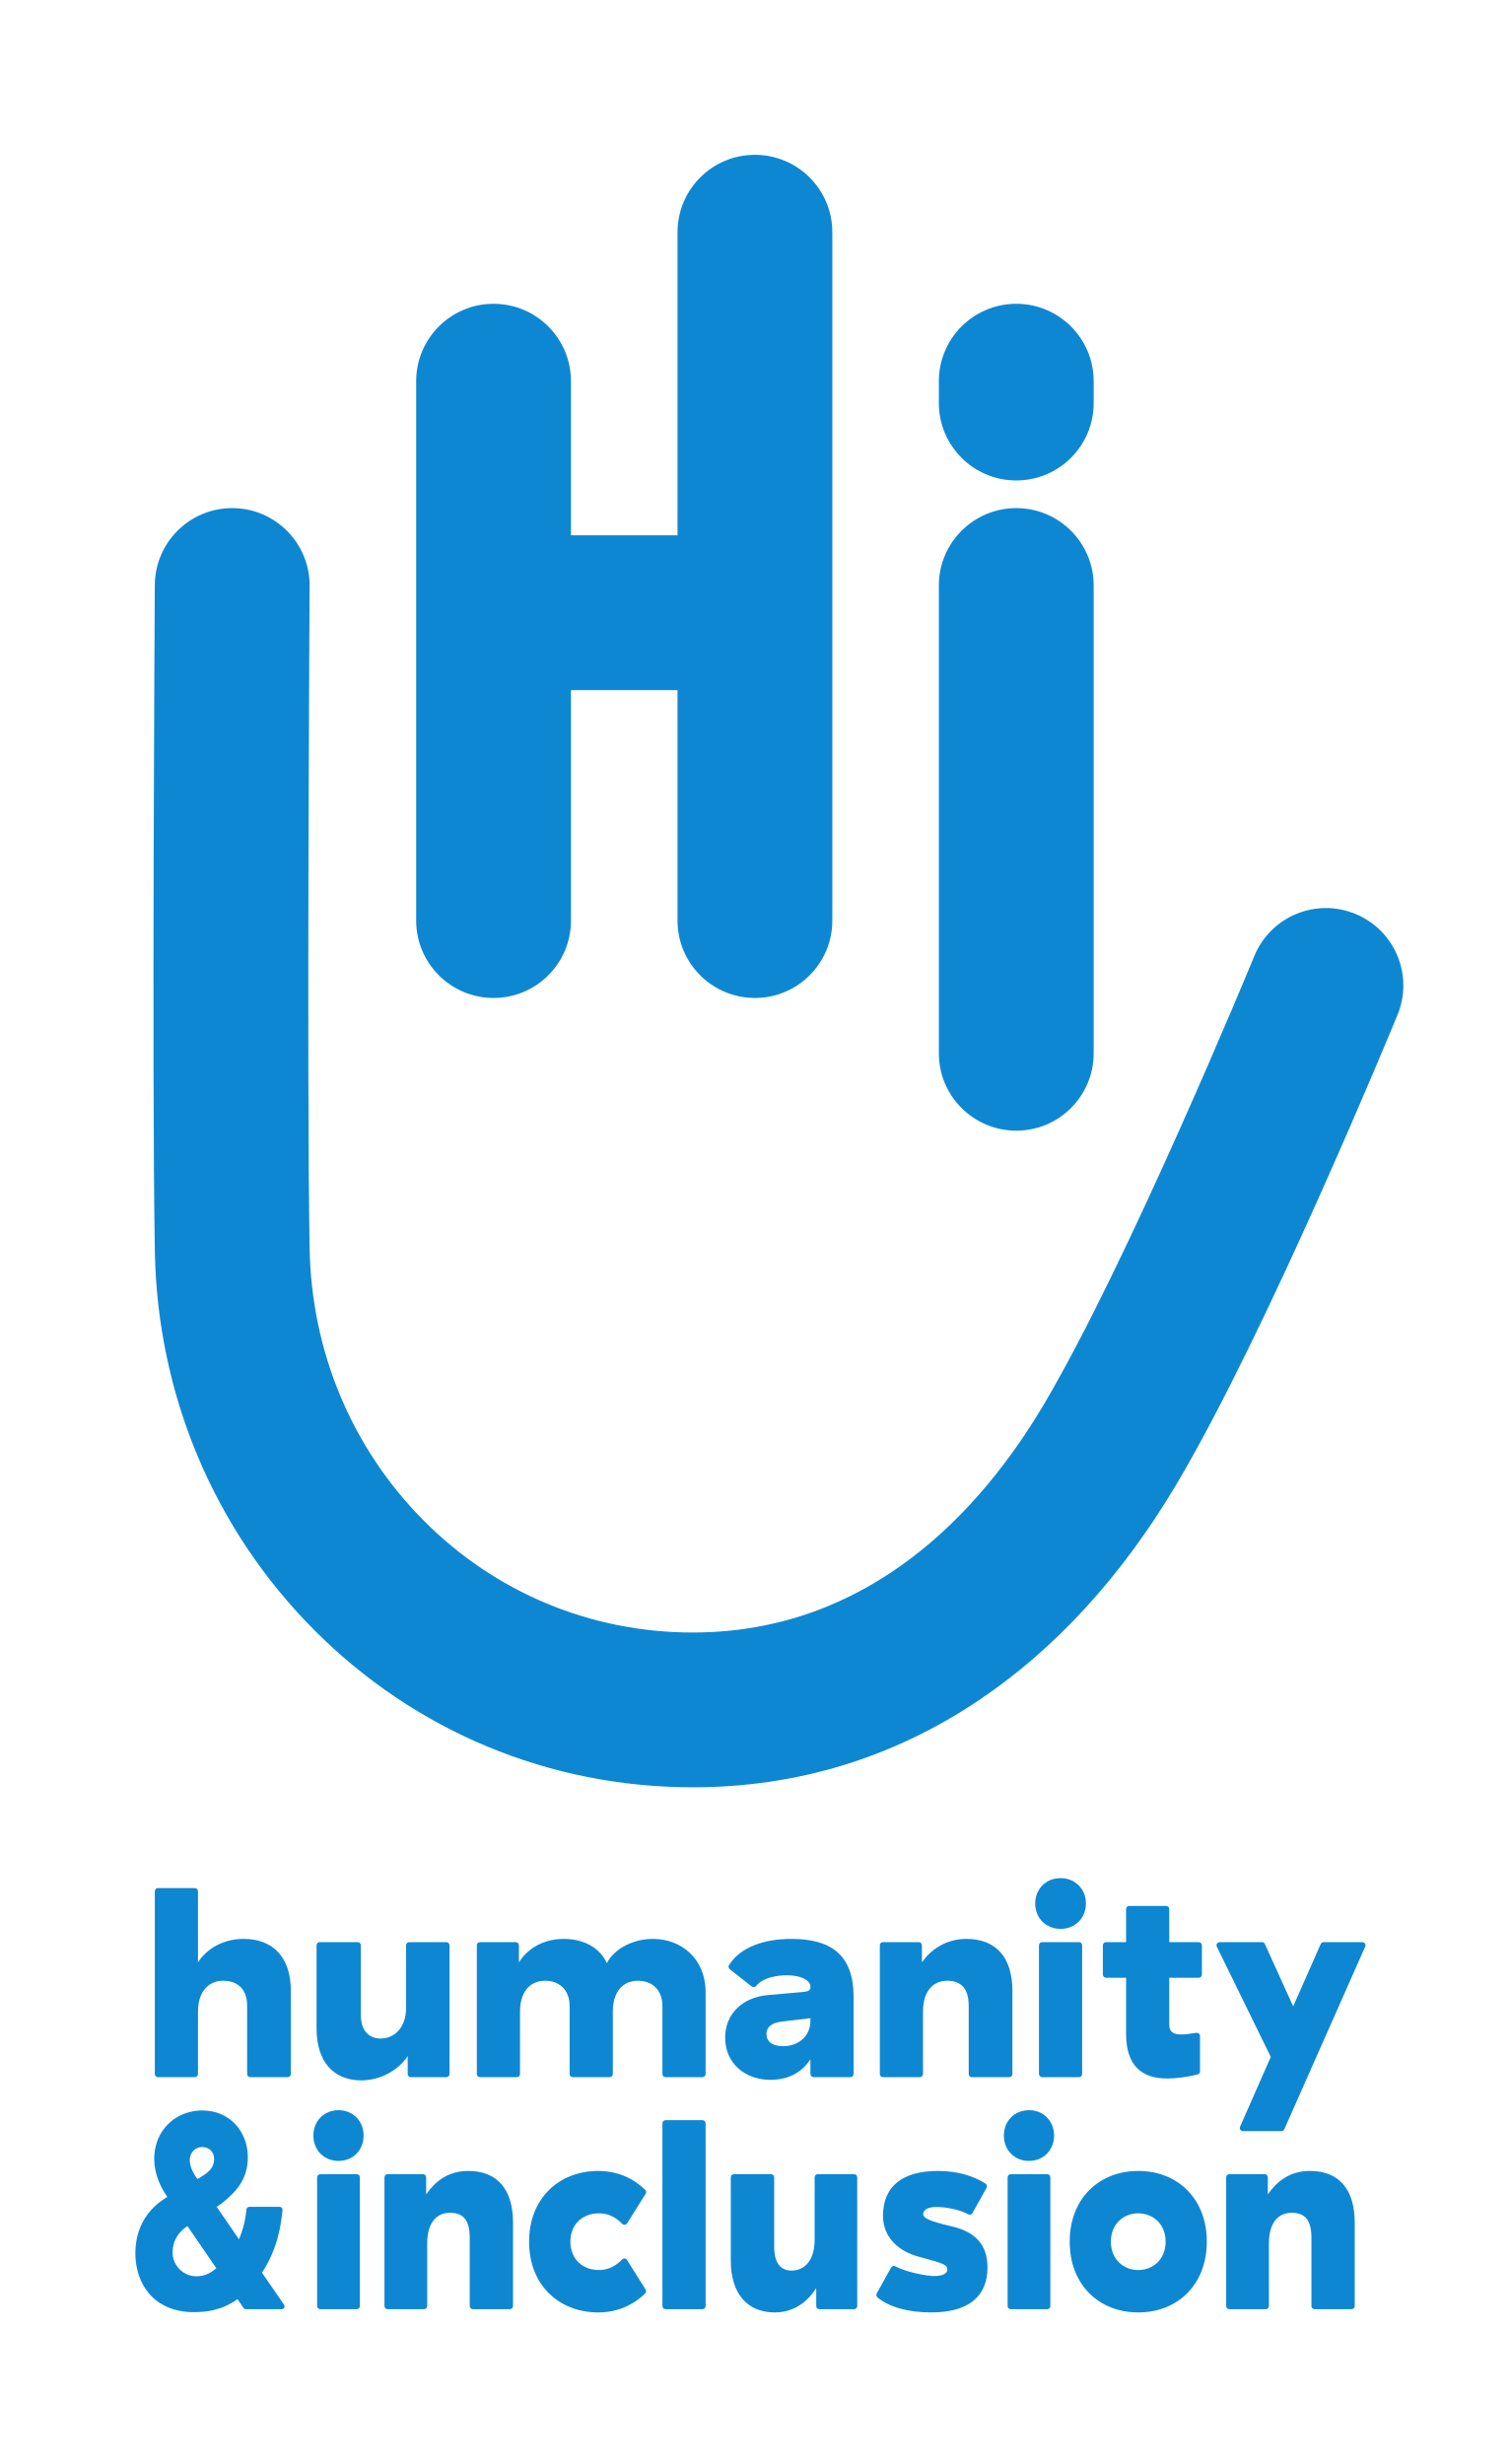
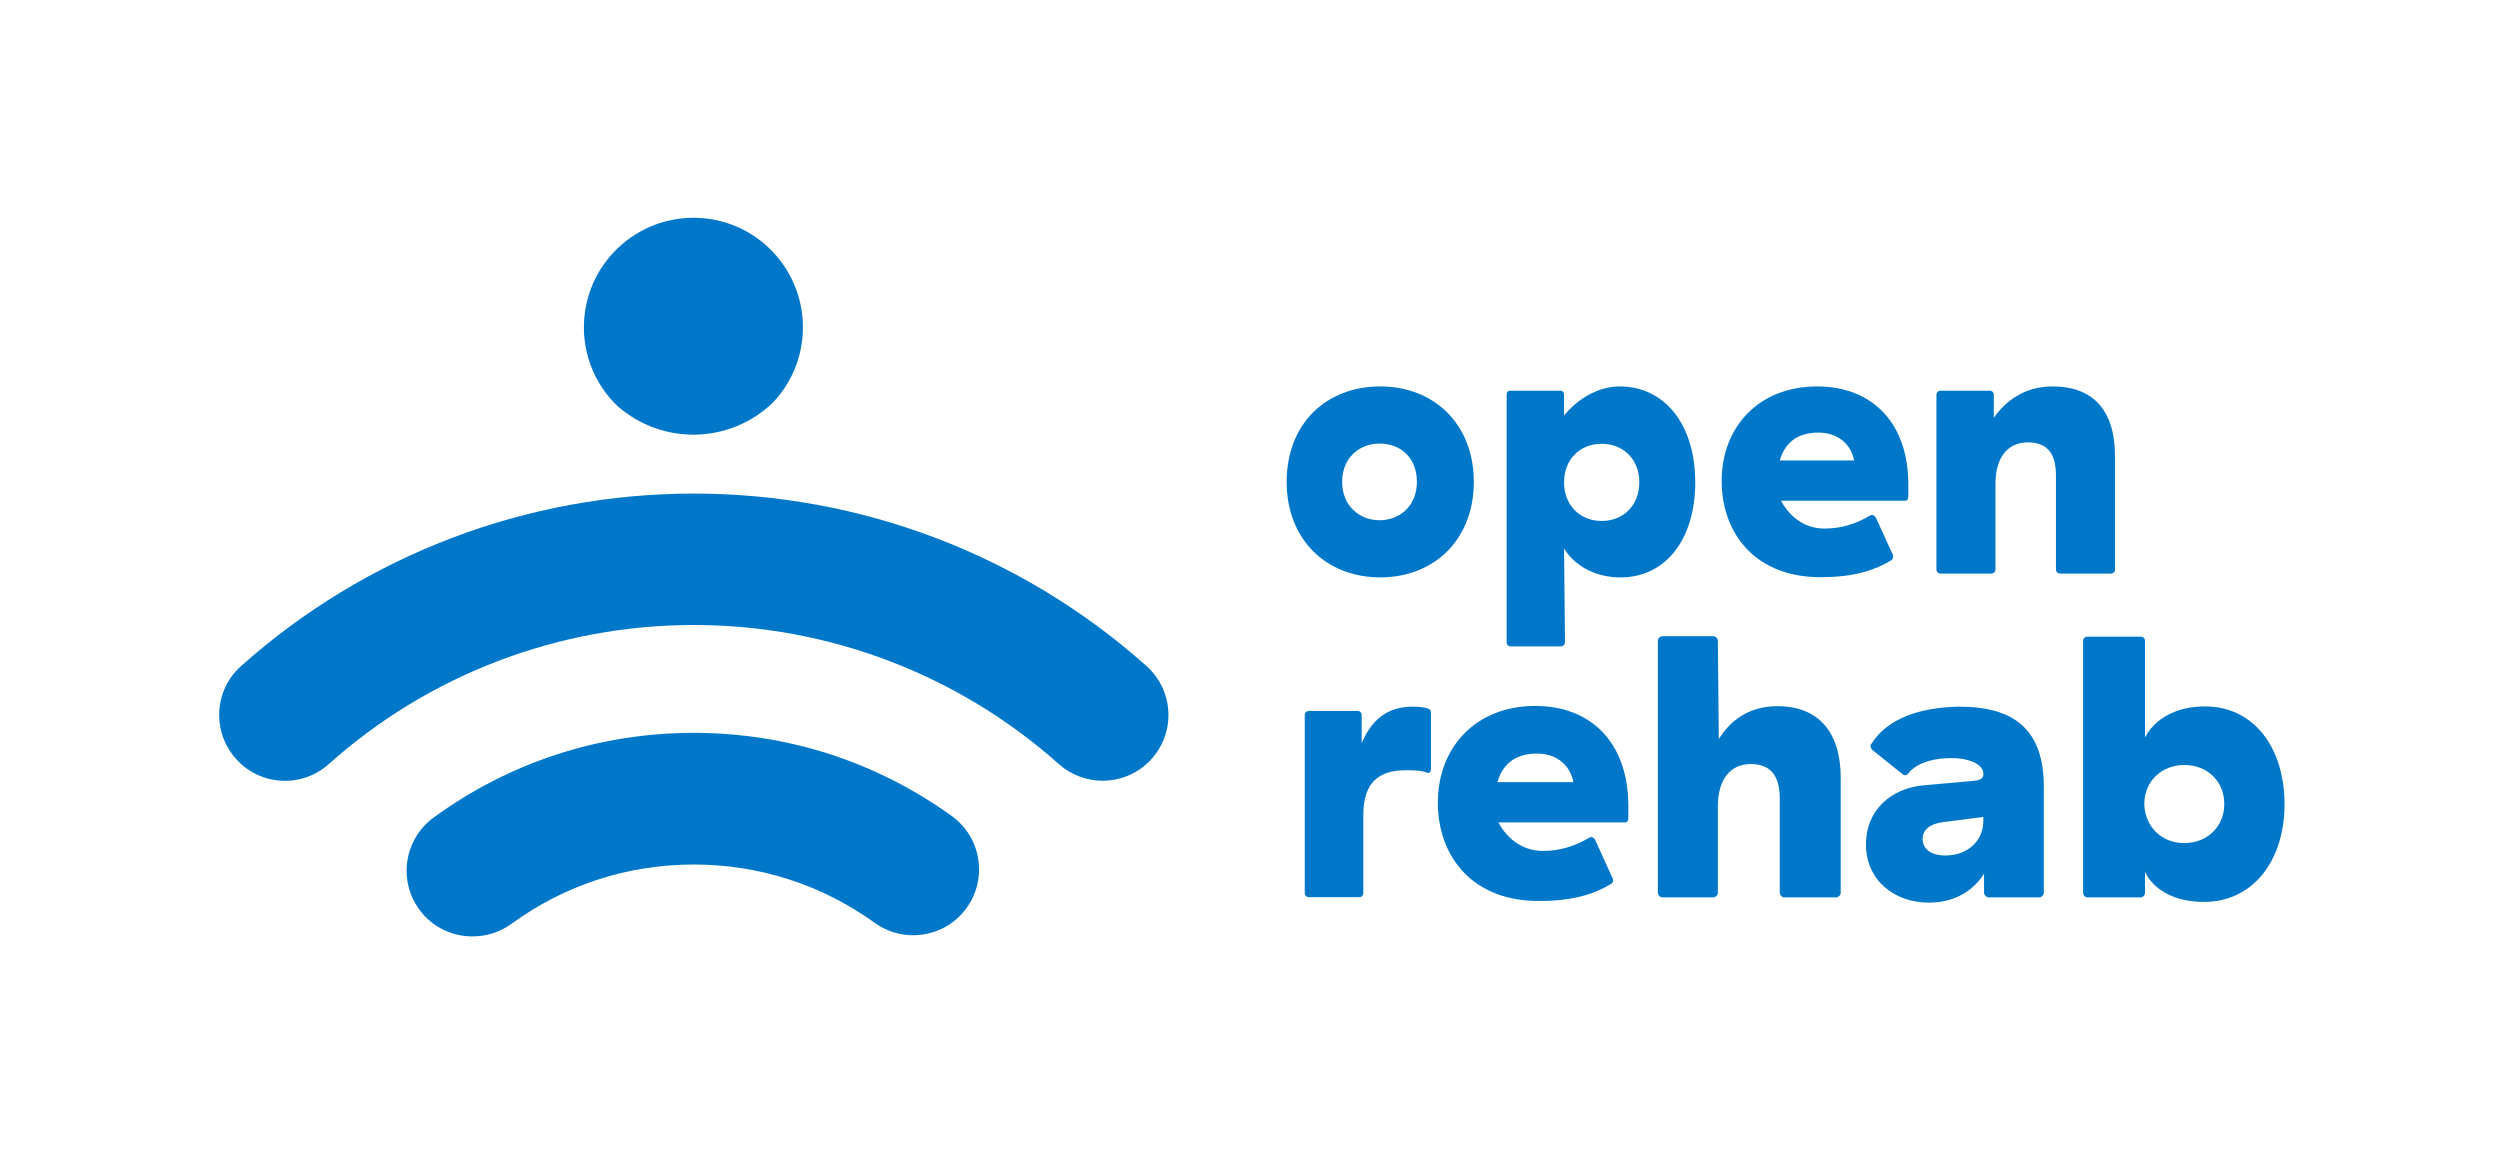
- <svg xmlns="http://www.w3.org/2000/svg" id="svg2" version="1.1" viewBox="0 0 245.72 401.1">
-   <defs id="defs51" />
-   <g id="surface373">
-     <path id="path5" d="M 80.344 162.453 C 87.301 162.453 92.941 156.812 92.941 149.855 L 92.941 112.336 L 110.285 112.34 L 110.285 149.855 C 110.285 156.812 115.926 162.453 122.883 162.453 C 129.844 162.453 135.484 156.812 135.484 149.855 L 135.484 37.801 C 135.484 30.844 129.844 25.203 122.883 25.203 C 115.926 25.203 110.285 30.844 110.285 37.801 L 110.285 87.137 L 92.941 87.137 L 92.941 62.055 C 92.941 55.094 87.301 49.453 80.344 49.453 C 73.383 49.453 67.742 55.094 67.742 62.055 L 67.742 149.855 C 67.742 156.812 73.383 162.453 80.344 162.453 " style=" stroke:none;fill-rule:nonzero;fill:rgb(5.592%,52.765%,82.419%);fill-opacity:1;" />
-     <path id="path7" d="M 165.426 184.055 C 172.387 184.055 178.027 178.414 178.027 171.457 L 178.027 95.312 C 178.027 88.352 172.387 82.711 165.426 82.711 C 158.469 82.711 152.824 88.352 152.824 95.312 L 152.824 171.457 C 152.824 178.414 158.469 184.055 165.426 184.055 " style=" stroke:none;fill-rule:nonzero;fill:rgb(5.592%,52.765%,82.419%);fill-opacity:1;" />
-     <path id="path9" d="M 165.426 78.211 C 172.387 78.211 178.027 72.57 178.027 65.613 L 178.027 62.055 C 178.027 55.094 172.387 49.453 165.426 49.453 C 158.469 49.453 152.824 55.094 152.824 62.055 L 152.824 65.613 C 152.824 72.57 158.469 78.211 165.426 78.211 " style=" stroke:none;fill-rule:nonzero;fill:rgb(5.592%,52.765%,82.419%);fill-opacity:1;" />
-     <path id="path11" d="M 220.617 148.766 C 214.184 146.117 206.82 149.191 204.176 155.629 C 203.973 156.129 183.508 205.805 169.754 228.887 C 159.73 245.703 141.707 265.746 112.75 265.746 C 96.191 265.746 80.637 259.27 68.957 247.512 C 57.277 235.754 50.684 220.012 50.398 203.18 C 49.914 174.676 50.395 96.18 50.398 95.391 C 50.445 88.434 44.836 82.754 37.879 82.711 C 37.852 82.711 37.824 82.711 37.797 82.711 C 30.879 82.711 25.242 88.301 25.199 95.234 C 25.195 96.023 24.711 174.816 25.203 203.609 C 25.602 226.977 34.789 248.879 51.078 265.273 C 67.527 281.828 89.43 290.945 112.75 290.945 C 129.613 290.945 145.254 286.203 159.23 276.844 C 171.68 268.512 182.504 256.719 191.398 241.789 C 206.102 217.121 226.617 167.316 227.484 165.207 C 230.129 158.77 227.055 151.41 220.617 148.766 " style=" stroke:none;fill-rule:nonzero;fill:rgb(5.592%,52.765%,82.419%);fill-opacity:1;" />
-     <path id="path13" d="M 174.125 364.91 C 174.125 371.941 178.906 376.426 185.281 376.426 C 191.656 376.426 196.441 371.941 196.441 364.91 C 196.441 357.879 191.656 353.395 185.281 353.395 C 178.906 353.395 174.125 357.879 174.125 364.91 Z M 189.738 364.91 C 189.738 367.812 187.652 369.527 185.281 369.527 C 182.91 369.527 180.828 367.812 180.828 364.91 C 180.828 362.008 182.91 360.293 185.281 360.293 C 187.652 360.293 189.738 362.008 189.738 364.91 " style=" stroke:none;fill-rule:nonzero;fill:rgb(5.592%,52.765%,82.419%);fill-opacity:1;" />
-     <path id="path15" d="M 32.227 307.867 C 32.227 307.586 32 307.355 31.719 307.355 L 25.711 307.355 C 25.43 307.355 25.199 307.586 25.199 307.867 L 25.199 337.617 C 25.199 337.898 25.43 338.129 25.711 338.129 L 31.719 338.129 C 32 338.129 32.227 337.898 32.227 337.617 L 32.23 327.445 C 32.23 324.148 34 322.434 36.328 322.434 C 38.438 322.434 40.227 323.578 40.227 326.477 L 40.227 337.617 C 40.227 337.898 40.457 338.129 40.734 338.129 L 46.832 338.129 C 47.113 338.129 47.344 337.898 47.344 337.617 L 47.344 324.059 C 47.344 318.652 44.473 315.621 39.641 315.621 C 36.258 315.621 33.59 317.289 32.23 319.445 L 32.227 307.867 " style=" stroke:none;fill-rule:nonzero;fill:rgb(5.592%,52.765%,82.419%);fill-opacity:1;" />
-     <path id="path17" d="M 73.172 316.656 C 73.172 316.379 72.941 316.148 72.66 316.148 L 66.609 316.148 C 66.328 316.148 66.098 316.379 66.098 316.656 L 66.098 326.832 C 66.098 330.129 64.152 331.84 61.957 331.84 C 60.285 331.84 58.734 330.832 58.734 327.93 L 58.734 316.656 C 58.734 316.379 58.504 316.148 58.223 316.148 L 52.039 316.148 C 51.758 316.148 51.531 316.379 51.531 316.656 L 51.531 330.215 C 51.531 335.621 54.297 338.652 58.824 338.652 C 62.117 338.652 65 336.809 66.363 334.699 L 66.363 337.617 C 66.363 337.898 66.59 338.129 66.871 338.129 L 72.66 338.129 C 72.941 338.129 73.172 337.898 73.172 337.617 L 73.172 316.656 " style=" stroke:none;fill-rule:nonzero;fill:rgb(5.592%,52.765%,82.419%);fill-opacity:1;" />
-     <path id="path19" d="M 139.535 354.43 C 139.535 354.148 139.312 353.922 139.039 353.922 L 133.105 353.922 C 132.832 353.922 132.605 354.148 132.605 354.43 L 132.605 364.602 C 132.605 367.898 131.012 369.613 128.859 369.613 C 127.223 369.613 126.02 368.602 126.02 365.703 L 126.02 354.43 C 126.02 354.148 125.793 353.922 125.52 353.922 L 119.457 353.922 C 119.184 353.922 118.957 354.148 118.957 354.43 L 118.957 367.988 C 118.957 373.395 121.672 376.426 126.105 376.426 C 129.336 376.426 131.527 374.582 132.863 372.469 L 132.863 375.391 C 132.863 375.668 133.09 375.898 133.363 375.898 L 139.039 375.898 C 139.312 375.898 139.539 375.668 139.539 375.391 L 139.535 354.43 " style=" stroke:none;fill-rule:nonzero;fill:rgb(5.592%,52.765%,82.419%);fill-opacity:1;" />
-     <path id="path21" d="M 107.828 337.617 C 107.828 337.898 108.059 338.129 108.34 338.129 L 114.348 338.129 C 114.629 338.129 114.859 337.898 114.859 337.617 L 114.859 324.324 C 114.859 318.742 110.809 315.621 106.285 315.621 C 102.945 315.621 99.883 317.336 98.785 319.578 C 97.555 316.852 94.734 315.621 91.793 315.621 C 88.234 315.621 85.746 317.379 84.469 319.445 L 84.469 316.656 C 84.469 316.379 84.242 316.148 83.961 316.148 L 78.129 316.148 C 77.848 316.148 77.617 316.379 77.617 316.656 L 77.617 337.617 C 77.617 337.898 77.848 338.129 78.129 338.129 L 84.137 338.129 C 84.418 338.129 84.645 337.898 84.645 337.617 L 84.648 327.445 C 84.648 324.41 86.125 322.434 88.758 322.434 C 90.91 322.434 92.723 323.797 92.723 326.566 L 92.723 337.617 C 92.723 337.898 92.953 338.129 93.234 338.129 L 99.242 338.129 C 99.523 338.129 99.754 337.898 99.754 337.617 L 99.754 327.445 C 99.754 324.41 101.23 322.434 103.863 322.434 C 106.02 322.434 107.828 323.797 107.828 326.566 L 107.828 337.617 " style=" stroke:none;fill-rule:nonzero;fill:rgb(5.592%,52.765%,82.419%);fill-opacity:1;" />
-     <path id="path23" d="M 118.672 319.875 C 118.527 320.094 118.574 320.391 118.781 320.555 L 122.363 323.367 C 122.586 323.539 122.906 323.504 123.082 323.281 C 124.258 321.875 126.496 321.543 128.145 321.543 C 130.34 321.543 131.918 322.371 131.918 323.355 L 131.918 323.531 C 131.918 323.93 131.656 324.148 130.953 324.234 L 125.023 324.762 C 120.938 325.113 118.039 327.754 118.039 331.711 C 118.039 335.883 121.289 338.566 125.418 338.566 C 129.02 338.566 130.953 336.719 131.918 335.227 L 131.918 337.617 C 131.918 337.898 132.148 338.129 132.43 338.129 L 138.438 338.129 C 138.719 338.129 138.945 337.898 138.945 337.617 L 138.945 325.027 C 138.945 318.391 135.434 315.621 128.844 315.621 C 124.512 315.621 120.578 316.871 118.672 319.875 Z M 131.918 328.527 L 131.918 328.957 C 131.918 331.375 130.07 333.082 127.465 333.082 C 125.711 333.082 124.762 332.324 124.762 331.09 C 124.762 330 125.613 329.289 127.133 329.098 L 131.918 328.527 " style=" stroke:none;fill-rule:nonzero;fill:rgb(5.592%,52.765%,82.419%);fill-opacity:1;" />
-     <path id="path25" d="M 157.684 337.617 C 157.684 337.898 157.91 338.129 158.191 338.129 L 164.289 338.129 C 164.566 338.129 164.797 337.898 164.797 337.617 L 164.797 324.059 C 164.797 318.652 162.137 315.621 157.305 315.621 C 153.879 315.621 151.43 317.465 150.066 319.445 L 150.066 316.656 C 150.066 316.379 149.836 316.148 149.559 316.148 L 143.723 316.148 C 143.441 316.148 143.215 316.379 143.215 316.656 L 143.215 337.617 C 143.215 337.898 143.441 338.129 143.723 338.129 L 149.73 338.129 C 150.012 338.129 150.242 337.898 150.242 337.617 L 150.242 327.445 C 150.242 324.148 151.875 322.434 154.203 322.434 C 156.312 322.434 157.684 323.578 157.684 326.477 L 157.684 337.617 " style=" stroke:none;fill-rule:nonzero;fill:rgb(5.592%,52.765%,82.419%);fill-opacity:1;" />
-     <path id="path27" d="M 213.473 375.387 C 213.473 375.668 213.699 375.898 213.977 375.898 L 220.012 375.898 C 220.289 375.898 220.52 375.668 220.52 375.391 L 220.52 361.832 C 220.52 356.426 218.008 353.395 213.223 353.395 C 209.832 353.395 207.723 355.238 206.375 357.219 L 206.375 354.43 C 206.375 354.148 206.148 353.922 205.871 353.922 L 200.098 353.922 C 199.816 353.922 199.594 354.148 199.594 354.43 L 199.594 375.391 C 199.594 375.668 199.816 375.898 200.098 375.898 L 206.047 375.898 C 206.32 375.898 206.551 375.672 206.551 375.391 L 206.551 365.219 C 206.551 361.922 207.973 360.207 210.277 360.207 C 212.363 360.207 213.473 361.348 213.473 364.25 L 213.473 375.387 " style=" stroke:none;fill-rule:nonzero;fill:rgb(5.592%,52.765%,82.419%);fill-opacity:1;" />
-     <path id="path29" d="M 76.461 375.387 C 76.461 375.668 76.688 375.898 76.969 375.898 L 83.004 375.898 C 83.281 375.898 83.508 375.668 83.508 375.391 L 83.508 361.832 C 83.508 356.426 80.996 353.395 76.215 353.395 C 72.82 353.395 70.715 355.238 69.367 357.219 L 69.367 354.43 C 69.367 354.148 69.141 353.922 68.859 353.922 L 63.086 353.922 C 62.809 353.922 62.582 354.148 62.582 354.43 L 62.582 375.391 C 62.582 375.668 62.809 375.898 63.086 375.898 L 69.035 375.898 C 69.312 375.898 69.539 375.672 69.539 375.391 L 69.539 365.219 C 69.539 361.922 70.965 360.207 73.27 360.207 C 75.355 360.207 76.461 361.348 76.461 364.25 L 76.461 375.387 " style=" stroke:none;fill-rule:nonzero;fill:rgb(5.592%,52.765%,82.419%);fill-opacity:1;" />
-     <path id="path31" d="M 176.148 316.656 C 176.148 316.379 175.922 316.148 175.641 316.148 L 169.633 316.148 C 169.352 316.148 169.121 316.379 169.121 316.656 L 169.121 337.617 C 169.121 337.898 169.352 338.129 169.633 338.129 L 175.641 338.129 C 175.922 338.129 176.148 337.898 176.148 337.617 Z M 168.508 309.863 C 168.508 312.234 170.262 313.992 172.637 313.992 C 175.008 313.992 176.766 312.234 176.766 309.863 C 176.766 307.488 175.008 305.73 172.637 305.73 C 170.262 305.73 168.508 307.488 168.508 309.863 " style=" stroke:none;fill-rule:nonzero;fill:rgb(5.592%,52.765%,82.419%);fill-opacity:1;" />
-     <path id="path33" d="M 58.578 354.43 C 58.578 354.148 58.352 353.922 58.074 353.922 L 52.125 353.922 C 51.848 353.922 51.621 354.148 51.621 354.43 L 51.621 375.391 C 51.621 375.668 51.848 375.898 52.125 375.898 L 58.074 375.898 C 58.352 375.898 58.578 375.668 58.578 375.391 Z M 51.012 347.633 C 51.012 350.008 52.754 351.766 55.102 351.766 C 57.449 351.766 59.188 350.008 59.188 347.633 C 59.188 345.262 57.449 343.504 55.102 343.504 C 52.754 343.504 51.012 345.262 51.012 347.633 " style=" stroke:none;fill-rule:nonzero;fill:rgb(5.592%,52.765%,82.419%);fill-opacity:1;" />
-     <path id="path35" d="M 114.859 345.637 C 114.859 345.359 114.629 345.129 114.348 345.129 L 108.34 345.129 C 108.059 345.129 107.828 345.359 107.828 345.637 L 107.828 375.387 C 107.828 375.668 108.059 375.898 108.34 375.898 L 114.348 375.898 C 114.629 375.898 114.859 375.668 114.859 375.391 L 114.859 345.637 " style=" stroke:none;fill-rule:nonzero;fill:rgb(5.592%,52.765%,82.419%);fill-opacity:1;" />
-     <path id="path37" d="M 170.973 354.43 C 170.973 354.148 170.746 353.922 170.469 353.922 L 164.52 353.922 C 164.242 353.922 164.016 354.148 164.016 354.43 L 164.016 375.391 C 164.016 375.668 164.242 375.898 164.52 375.898 L 170.469 375.898 C 170.746 375.898 170.973 375.668 170.973 375.391 Z M 163.406 347.633 C 163.406 350.008 165.145 351.766 167.492 351.766 C 169.84 351.766 171.582 350.008 171.582 347.633 C 171.582 345.262 169.84 343.504 167.492 343.504 C 165.145 343.504 163.406 345.262 163.406 347.633 " style=" stroke:none;fill-rule:nonzero;fill:rgb(5.592%,52.765%,82.419%);fill-opacity:1;" />
-     <path id="path39" d="M 194.941 337.695 C 193.176 338.117 191.371 338.348 190.02 338.348 C 185.848 338.348 183.301 336.281 183.301 331.047 L 183.301 321.949 L 180.031 321.949 C 179.754 321.949 179.523 321.719 179.523 321.441 L 179.523 316.656 C 179.523 316.379 179.754 316.148 180.031 316.148 L 183.301 316.148 L 183.301 310.77 C 183.301 310.488 183.531 310.258 183.812 310.258 L 189.82 310.258 C 190.102 310.258 190.328 310.488 190.328 310.77 L 190.328 316.148 L 195.133 316.148 C 195.414 316.148 195.645 316.379 195.645 316.656 L 195.645 321.441 C 195.645 321.719 195.414 321.949 195.133 321.949 L 190.328 321.949 L 190.328 329.598 C 190.328 330.832 191.074 331.18 192.352 331.18 C 192.816 331.18 193.383 331.113 194.754 330.914 C 194.777 330.91 194.801 330.91 194.828 330.91 C 195.105 330.91 195.336 331.137 195.336 331.418 L 195.336 337.199 C 195.336 337.441 195.168 337.645 194.941 337.695 " style=" stroke:none;fill-rule:nonzero;fill:rgb(5.592%,52.765%,82.419%);fill-opacity:1;" />
-     <path id="path41" d="M 101.297 362.016 C 100.359 361.07 99.168 360.293 97.512 360.293 C 94.703 360.293 92.844 362.184 92.844 364.91 C 92.844 367.637 94.727 369.523 97.512 369.523 C 99.164 369.523 100.348 368.742 101.281 367.797 C 101.371 367.707 101.496 367.648 101.633 367.645 C 101.816 367.645 101.977 367.738 102.066 367.883 L 105.094 372.703 C 105.141 372.781 105.168 372.875 105.168 372.973 C 105.168 373.113 105.109 373.242 105.02 373.336 C 103.195 375.121 100.633 376.426 97.387 376.426 C 91.09 376.426 86.125 372.074 86.125 364.91 C 86.125 357.746 91.09 353.395 97.387 353.395 C 100.633 353.395 103.207 354.688 105.027 356.473 C 105.121 356.566 105.18 356.695 105.18 356.84 C 105.18 356.938 105.152 357.027 105.102 357.109 L 102.074 361.93 C 101.984 362.07 101.828 362.164 101.652 362.164 C 101.516 362.164 101.387 362.105 101.297 362.016 " style=" stroke:none;fill-rule:nonzero;fill:rgb(5.592%,52.765%,82.419%);fill-opacity:1;" />
-     <path id="path43" d="M 35.18 369.262 C 34.094 370.172 33.152 370.543 31.926 370.543 C 29.848 370.543 28.09 368.77 28.09 366.668 C 28.09 364.906 28.914 363.43 30.473 362.402 L 30.512 362.379 L 30.539 362.414 C 32.078 364.66 33.727 367.062 35.188 369.195 L 35.215 369.234 Z M 32.867 349.504 C 34.055 349.504 34.852 350.293 34.852 351.465 C 34.852 353.066 33.625 353.812 32.543 354.473 C 32.422 354.547 32.305 354.617 32.191 354.691 L 32.152 354.715 L 32.125 354.68 C 32 354.523 30.887 353.102 30.887 351.602 C 30.887 350.445 31.773 349.504 32.867 349.504 Z M 46.238 375.176 L 42.645 369.957 L 42.66 369.926 C 45.254 365.973 45.703 362.16 45.922 360.328 C 45.945 360.117 45.969 359.93 45.988 359.77 C 45.992 359.738 45.996 359.711 45.992 359.68 C 45.984 359.555 45.93 359.441 45.84 359.355 C 45.746 359.273 45.625 359.23 45.5 359.238 L 40.539 359.238 C 40.328 359.254 40.152 359.418 40.117 359.633 C 40.117 359.648 39.977 362.031 38.93 364.434 L 38.895 364.512 L 35.266 359.238 L 35.898 358.816 C 38.562 356.766 40.34 354.672 40.34 351.145 C 40.34 349.098 39.625 347.203 38.328 345.805 C 36.973 344.352 35.066 343.551 32.949 343.551 C 29.918 343.551 27.32 345.082 25.992 347.645 C 24.484 350.566 24.914 354.246 27.148 357.488 L 27.242 357.625 L 27.199 357.652 C 23.82 359.652 22.035 362.832 22.035 366.844 C 22.035 369.367 22.836 371.688 24.285 373.379 C 25.973 375.34 28.48 376.379 31.539 376.379 C 33.473 376.379 36.023 376.141 38.621 374.293 L 38.66 374.266 L 39.66 375.723 C 39.746 375.836 39.879 375.898 40.02 375.898 L 45.863 375.898 C 46.117 375.898 46.32 375.691 46.32 375.438 C 46.32 375.344 46.293 375.254 46.238 375.176 " style=" stroke:none;fill-rule:nonzero;fill:rgb(5.592%,52.765%,82.419%);fill-opacity:1;" />
-     <path id="path45" d="M 145.758 368.934 C 147.219 369.723 150.719 370.586 152.402 370.492 C 153.75 370.418 154.199 369.934 154.199 369.449 C 154.191 368.664 153.637 368.441 149.496 367.34 C 146.633 366.578 143.73 364.473 143.73 360.691 C 143.73 355.898 146.922 353.395 152.645 353.395 C 155.961 353.395 158.496 354.234 160.414 355.453 C 160.555 355.543 160.648 355.707 160.648 355.891 C 160.648 355.988 160.625 356.078 160.582 356.152 L 158.301 360.246 C 158.219 360.398 158.062 360.508 157.883 360.516 C 157.793 360.52 157.711 360.496 157.641 360.461 C 156.176 359.672 153.754 359.18 152.066 359.273 C 150.723 359.348 150.273 359.941 150.273 360.426 C 150.273 360.953 150.805 361.469 154.977 362.434 C 158.613 363.27 160.742 365.305 160.742 369.086 C 160.742 373.871 157.594 376.426 151.582 376.426 C 147.844 376.426 144.762 375.566 142.844 373.996 C 142.727 373.898 142.648 373.742 142.656 373.566 C 142.656 373.473 142.684 373.387 142.723 373.312 L 145.051 369.121 C 145.137 368.965 145.297 368.859 145.48 368.855 C 145.586 368.852 145.68 368.883 145.758 368.934 " style=" stroke:none;fill-rule:nonzero;fill:rgb(5.592%,52.765%,82.419%);fill-opacity:1;" />
-     <path id="path47" d="M 202.316 346.918 C 202.035 346.918 201.809 346.688 201.809 346.406 C 201.809 346.336 201.82 346.266 201.852 346.203 L 206.855 334.832 L 198.066 316.879 C 198.035 316.812 198.02 316.738 198.02 316.656 C 198.02 316.379 198.246 316.148 198.527 316.148 L 205.426 316.148 C 205.633 316.148 205.809 316.27 205.891 316.445 L 210.504 326.609 L 214.984 316.445 C 215.066 316.27 215.242 316.148 215.449 316.148 L 221.766 316.148 C 222.043 316.148 222.273 316.379 222.273 316.656 C 222.273 316.73 222.258 316.801 222.23 316.863 L 209.055 346.613 C 208.977 346.793 208.797 346.918 208.59 346.918 L 202.316 346.918 " style=" stroke:none;fill-rule:nonzero;fill:rgb(5.592%,52.765%,82.419%);fill-opacity:1;" />
+ <svg xmlns="http://www.w3.org/2000/svg" version="1.1" id="Calque_1" x="0px" y="0px" viewBox="0 0 1050 484" style="enable-background:new 0 0 1050 484;" xml:space="preserve">
+   <style type="text/css">
+ 	.st0{fill:#0077C8;}
+ </style>
+   <g>
+     <g>
+       <g>
+         <path class="st0" d="M324.6,169.1c17.5-18.4,16.7-47.5-1.7-65s-47.5-16.7-65,1.7c-17.4,18.3-16.8,47.2,1.4,64.7     C278.2,187.1,306.5,186.5,324.6,169.1z" />
+       </g>
+       <g>
+         <path class="st0" d="M198.4,393.3c-8.5,0-16.9-3.9-22.3-11.3c-9-12.3-6.3-29.6,6-38.6c31.9-23.3,69.7-35.6,109.3-35.6     c39.2,0,76.6,12.1,108.3,34.9c12.4,8.9,15.2,26.2,6.3,38.6c-8.9,12.4-26.2,15.2-38.6,6.3c-22.2-16-48.5-24.5-76-24.5     c-27.8,0-54.3,8.6-76.7,25C209.8,391.6,204.1,393.3,198.4,393.3z" />
+       </g>
+       <g>
+         <path class="st0" d="M463.1,327.9c-6.5,0-13.1-2.3-18.4-7c-42.2-37.6-96.7-58.4-153.3-58.4c-56.6,0-111.1,20.7-153.3,58.4     c-11.4,10.2-28.9,9.2-39-2.2c-10.2-11.4-9.2-28.9,2.2-39c52.4-46.7,119.9-72.4,190.1-72.4s137.7,25.7,190.1,72.4     c11.4,10.2,12.4,27.6,2.2,39C478.3,324.8,470.7,327.9,463.1,327.9z" />
+       </g>
+     </g>
+     <g>
+       <g>
+         <path class="st0" d="M579.7,162.3c22.5,0,39.3,15.7,39.3,40.1s-16.8,40.1-39.3,40.1c-22.5,0-39.3-15.7-39.3-40.1     C540.4,177.7,557.2,162.3,579.7,162.3z M579.4,186.3c-8.6,0-15.7,6.1-15.7,16.1s7.2,16.1,15.7,16.1c8.6,0,15.7-6.1,15.7-16.1     C595.1,192,588,186.3,579.4,186.3z" />
+       </g>
+       <g>
+         <path class="st0" d="M655.5,271.5h-20.9c-1.1,0-1.8-0.7-1.8-1.8V165.8c0-0.9,0.3-1.7,1.4-1.7h21.3c0.8,0,1.4,0.7,1.4,1.8v8.6     c0,0,9.2-12.2,23.4-12.2c18.7,0,31.7,15.8,31.7,40.3c0,24.1-12.6,39.9-31.3,39.9c-17.5,0-23.8-12.2-23.8-12.2l0.4,39.3     C657.3,270.7,656.5,271.5,655.5,271.5z M672.7,186.4c-9.4,0-15.8,6.8-15.8,16.2c0,9.4,6.5,16.2,15.8,16.2     c9.4,0,15.8-6.8,15.8-16.2C688.6,193.3,682.1,186.4,672.7,186.4z" />
+       </g>
+       <g>
+         <path class="st0" d="M795.1,233.8c0,0.7-0.3,1.2-0.7,1.5c-6.4,3.9-15.3,7.1-29.1,7.1c-27.7,0.4-42.2-18.1-42.2-40.4     c0-22.7,15.6-39.7,40.1-39.7c23.1,0,38.3,15.3,38.3,41.2v5c0,0,0,0.8-0.4,1.4c-0.3,0.5-1.2,0.4-1.2,0.4H748     c0.3,0.3,5.4,11.7,18.3,11.7c7.3,0,13.4-2.1,18.8-5.3c0.6-0.4,0.7-0.4,1.1-0.4c0.7,0,1.3,0.4,1.8,1.4l7,15.3     C795,233,795.1,233,795.1,233.8z M747.5,193.4h31.2c-1.1-6.4-6.4-11.7-14.9-11.7C756,181.7,750,184.9,747.5,193.4z" />
+       </g>
+       <g>
+         <path class="st0" d="M863.5,199.7c0-10-4.3-13.9-11.8-13.9c-8.3,0-13.6,6.1-13.6,17.4v35.9c0,1.1-0.7,1.8-1.8,1.8h-21.2     c-1.1,0-1.8-0.7-1.8-1.8v-73.2c0-1.1,0.7-1.8,1.8-1.8h20.5c1.1,0,1.8,0.7,1.8,1.8v9.6c4.7-6.8,12.6-13.2,24.7-13.2     c17.2,0,26.2,10.3,26.2,29.2v47.6c0,1.1-0.7,1.8-1.8,1.8h-21.2c-1.1,0-1.8-0.7-1.8-1.8V199.7z" />
+       </g>
+     </g>
+     <g>
+       <g>
+         <path class="st0" d="M590.4,323.5c-11.2,0-17.8,5.1-17.8,18.7V375c0,1.1-0.7,1.8-1.8,1.8h-21c-1.1,0-1.8-0.7-1.8-1.8v-74.6     c0-1.1,0.7-1.8,1.8-1.8h20.3c1.1,0,1.8,0.7,1.8,1.8v11.8c4-9.6,10.5-15.4,21.4-15.4c2.5,0,4.4,0.2,6.2,0.7     c1.3,0.4,1.5,1.1,1.5,1.8v23.5c0,0.4,0,1.3-0.5,1.6c-0.7,0.5-1.3,0.1-2-0.2C595.9,323.5,593,323.5,590.4,323.5z" />
+       </g>
+       <g>
+         <path class="st0" d="M677.5,369.7c0,0.7-0.3,1.3-0.8,1.5c-6.5,4-15.6,7.2-29.7,7.2c-28.3,0.4-43.1-18.5-43.1-41.3     c0-23.2,15.9-40.6,40.9-40.6c23.6,0,39.1,15.6,39.1,42v5.1c0,0,0,0.8-0.4,1.4c-0.3,0.5-1.3,0.4-1.3,0.4h-52.9     c0.3,0.3,5.5,11.9,18.7,12c7.4,0,13.7-2.2,19.2-5.4c0.6-0.4,0.7-0.4,1.1-0.4c0.7,0,1.3,0.4,1.8,1.4l7.1,15.7     C677.4,369,677.5,368.9,677.5,369.7z M628.9,328.5h31.9c-1.1-6.5-6.5-12-15.2-12C637.6,316.5,631.5,319.8,628.9,328.5z" />
+       </g>
+       <g>
+         <path class="st0" d="M721.9,310.4c4.8-7.7,12.5-13.8,24.6-13.8c17.3,0,26.6,10.9,26.6,30.1V375c0,1-1,1.9-1.9,1.9h-21.8     c-1,0-1.9-1-1.9-1.9v-39.7c0-10.2-4.5-14.4-12.2-14.4c-8.3,0-13.8,6.1-13.8,17.9V375c0,1-1,1.9-1.9,1.9h-21.4c-1,0-1.9-1-1.9-1.9     V269.1c0-1,1-1.9,1.9-1.9h21.4c1,0,1.9,1,1.9,1.9L721.9,310.4z" />
+       </g>
+       <g>
+         <path class="st0" d="M858.4,330.4V375c0,1-1,1.9-1.9,1.9h-21.3c-0.9,0-1.9-1-1.9-1.9v-8c-3.5,5.4-10.5,12.1-23.2,12.1     c-14.6,0-26.4-9.5-26.4-24.5c0-14,10.2-23.6,24.5-24.8l21.3-1.9c2.5-0.3,3.5-1.3,3.5-2.5v-0.6c0-3.5-5.4-6.4-13.4-6.4     c-6,0-14,1.3-18.1,6.4c-0.6,1-1.9,1-2.5,0.3l-12.7-10.2c-0.6-0.6-1-1.9-0.3-2.5c6.7-10.8,20.7-15.3,36.6-15.6     C846,296.7,858.4,306.5,858.4,330.4z M833,343.1l-16.9,2.2c-5.4,0.6-8.6,3.2-8.6,7c0,4.1,3.2,7,9.6,7c9.2,0,15.9-6,15.9-14.6     V343.1z" />
+       </g>
+       <g>
+         <path class="st0" d="M876.8,267.4H899c1.1,0,1.9,0.7,1.9,1.8v40.6c0,0,5.4-13.1,25.3-13.1c19.9,0,33.3,16.7,33.3,41.1     c0,24.3-13.8,41-33.7,41c-20.3,0-24.9-12.7-24.9-12.7v4.2v4.6c0,1.1-0.8,2-1.9,2h-22.2c-1.1,0-1.9-0.9-1.9-2V269.2     C874.9,268.1,875.7,267.4,876.8,267.4z M917.4,354.1c9.6,0,16.8-6.9,16.8-16.4c0-9.4-6.9-16.4-16.8-16.4     c-9.6,0-16.8,6.9-16.8,16.4C900.9,347.2,907.8,354.1,917.4,354.1z" />
+       </g>
+     </g>
  </g>
</svg>
